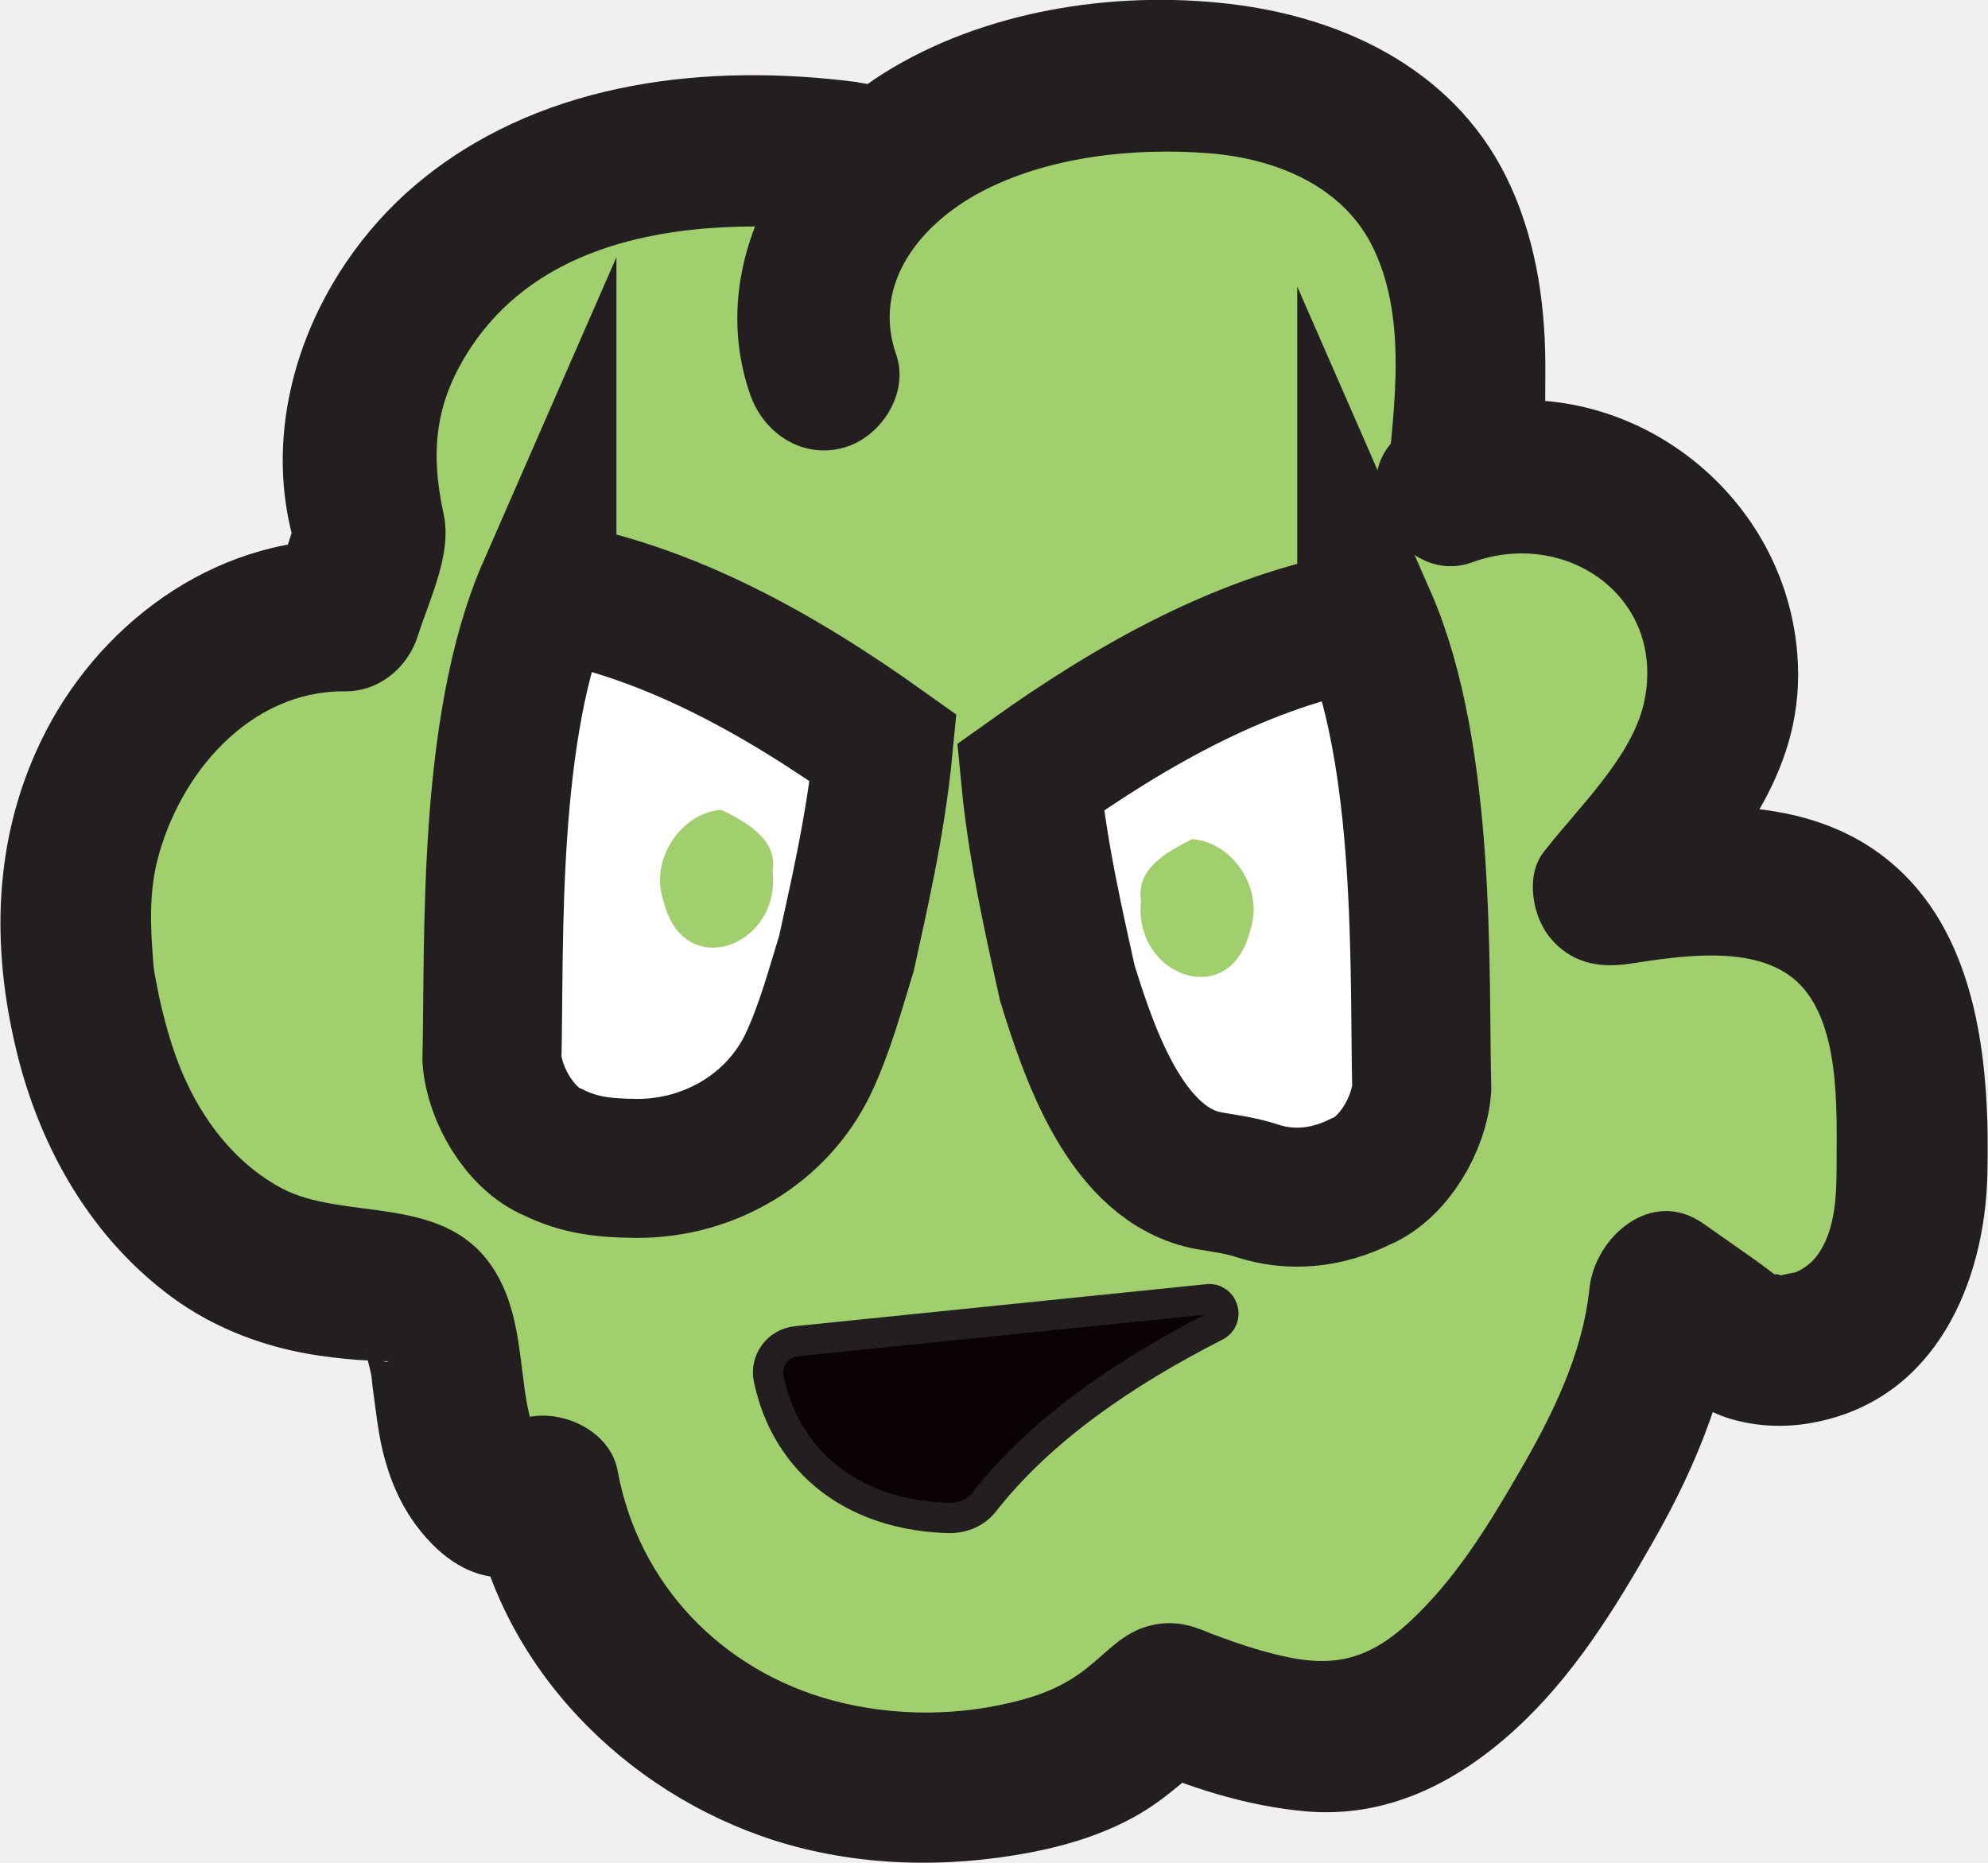
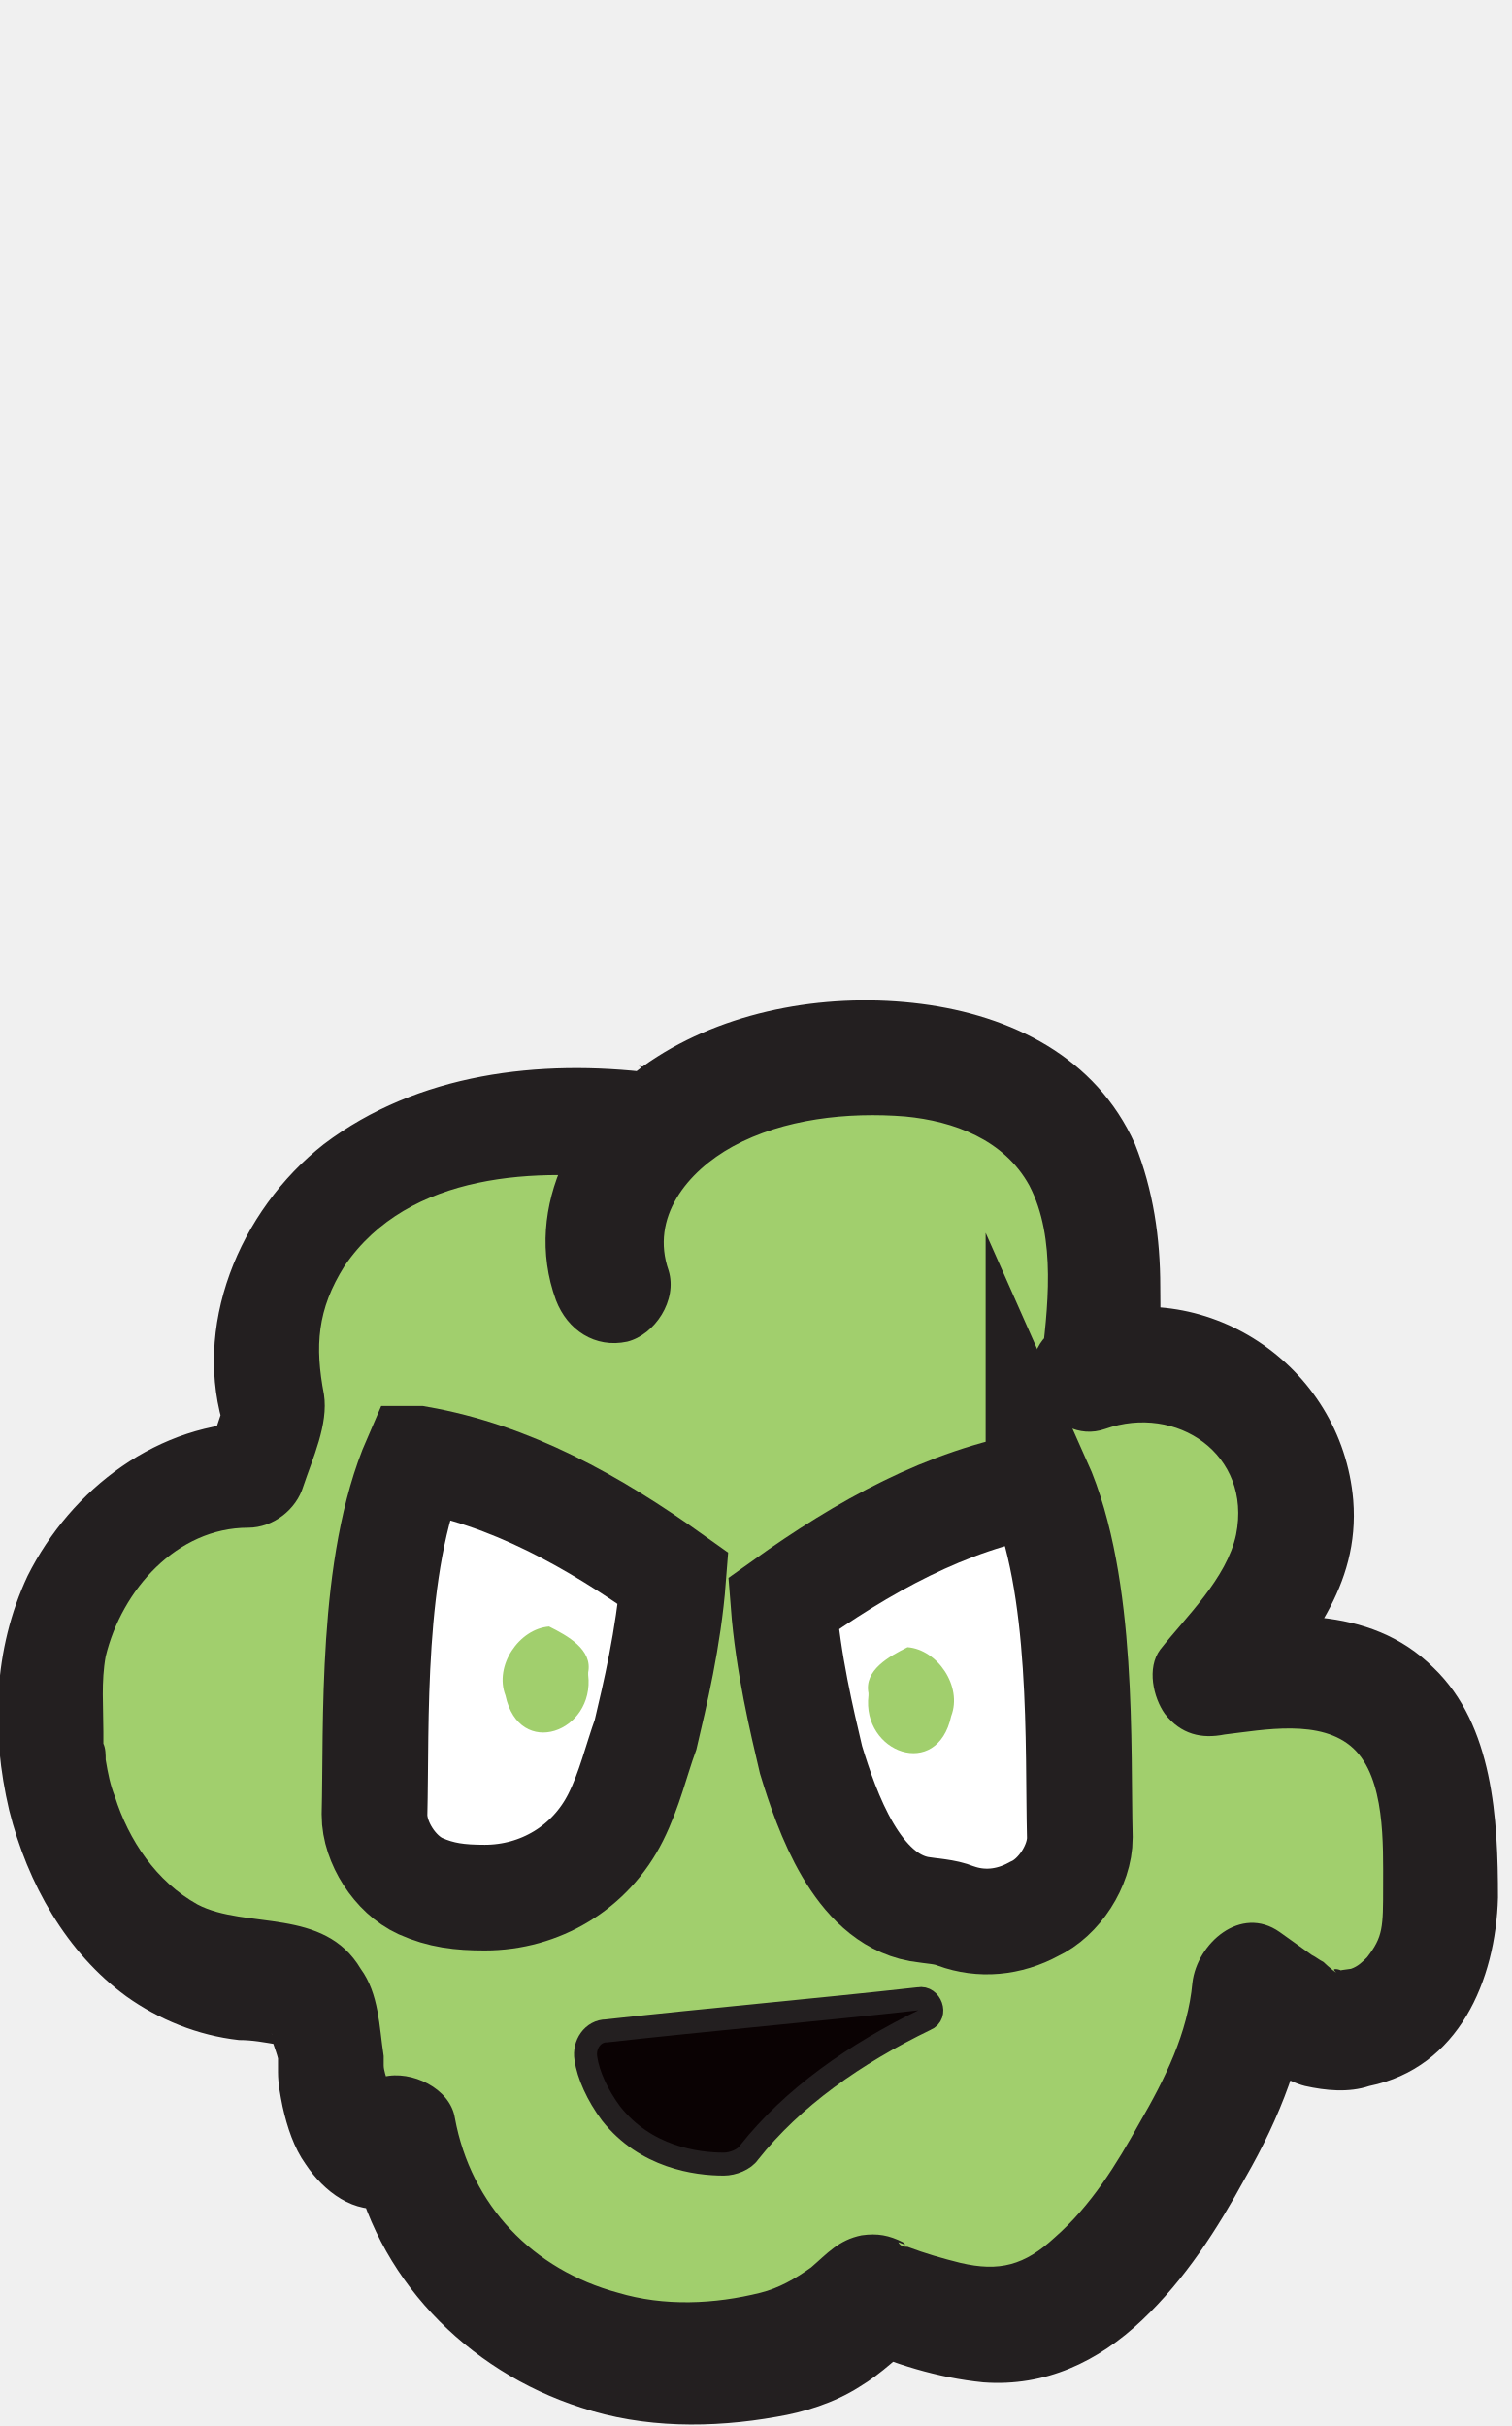
- <svg xmlns="http://www.w3.org/2000/svg" id="Layer_2" data-name="Layer 2" viewBox="0 0 65.79 61.64">
+ <svg xmlns="http://www.w3.org/2000/svg" id="Layer_2" data-name="Layer 2" version="1.1" viewBox="0 0 65.8 105.6">
  <defs>
    <style>
      .cls-1 {
-         fill: #a1cf6d;
+         fill: #fff;
+         stroke-width: 4.6px;
      }

      .cls-1, .cls-2 {
-         stroke-width: 0px;
-       }
- 
-       .cls-3 {
-         fill: #0a0203;
-       }
- 
-       .cls-3, .cls-4 {
        stroke: #231f20;
        stroke-miterlimit: 10;
      }

      .cls-2 {
-         fill: #231f20;
+         fill: #0a0203;
+       }
+ 
+       .cls-3 {
+         fill: #a1cf6d;
+       }
+ 
+       .cls-3, .cls-4 {
+         stroke-width: 0px;
      }

      .cls-4 {
-         fill: #fff;
-         stroke-width: 4.6px;
+         fill: #231f20;
      }
    </style>
  </defs>
  <g id="Figures">
    <g id="Creatures">
      <g id="Creature_1" data-name="Creature 1">
        <g>
-           <path class="cls-1" d="M28.39,5.22c-4.05-.55-8.41-.27-11.86,1.92-3.45,2.19-5.65,6.68-4.27,10.52l-.85,2.7c-4.94-.17-8.94,4.91-8.94,9.85,0,4.45,2.09,12.32,10.14,12.32,3.41,0,1.07,5.38,3.95,7.2l1.47-.41c.58,3.5,2.98,6.59,6.11,8.27,3.13,1.67,6.91,1.97,10.34,1.07,1.43-.38,2.28-.89,3.43-1.83.15-.13.49-.51.68-.62.06-.03.12-.05.18-.02.84.37,4.69,1.96,7.03.97,2.65-1.11,4.44-3.59,5.95-6.03,1.62-2.62,3.1-5.44,3.36-8.5l1.94,1.36c1.49,1.42,4.16.54,5.25-1.2s1.05-3.94.93-5.99c-.13-2.19-.41-4.58-1.98-6.1-2.02-1.95-5.23-1.65-8-1.23l2.55-3.3c1.68-2.28,1.64-5.67-.09-7.91-1.73-2.24-5-3.13-7.63-2.07l.34-.28c.36-3.47.62-7.31-1.49-10.09-2.36-3.11-6.85-3.67-10.72-3.12-2.51.36-5.06,1.13-6.94,2.83-1.88,1.7-2.93,4.51-2,6.87" />
-           <path class="cls-2" d="M28.39,2.72c-4.92-.64-10.25-.06-14.26,3.09-3.68,2.88-5.79,7.95-4.28,12.52v-1.33c-.28.9-.57,1.8-.85,2.7l2.41-1.84c-4.38-.04-8.24,2.85-10.08,6.72-1.55,3.25-1.62,6.77-.78,10.22.78,3.21,2.47,6.17,5.15,8.14,1.43,1.05,3.14,1.68,4.89,1.93.56.08,1.11.14,1.67.16-.11,0,.59.03.6.02-.06.07-.4-.06-.46-.11-.19-.14-.22-.25-.37-.39.24.23.05.11,0-.08.08.35.19.7.26,1.06.01.08.07.48,0,.05.03.21.05.41.08.62.07.51.13,1.03.23,1.53.18.88.5,1.76,1,2.51.82,1.22,2.08,2.23,3.63,1.91.5-.1.98-.27,1.47-.41l-3.08-1.75c.96,5.2,5.05,9.33,10,10.92,2.74.87,5.68.93,8.48.4,1.25-.24,2.5-.63,3.6-1.27.98-.57,1.76-1.36,2.64-2.06l-1.77.73.18-.02-1.26-.34c1.84.8,3.72,1.42,5.73,1.6,2.67.23,4.98-.94,6.91-2.7s3.3-3.98,4.55-6.18c1.52-2.64,2.6-5.39,2.91-8.44l-3.76,2.16c.63.44,1.26.87,1.88,1.32-.58-.42.27.24.54.4.35.2.74.38,1.13.48.91.25,1.87.26,2.79.06,3.87-.81,5.51-4.56,5.6-8.17.08-3.37-.23-7.45-2.77-9.95-2.79-2.75-6.89-2.4-10.43-1.87l2.82,3.67c2.13-2.77,4.39-5.29,4.09-9.08-.46-5.85-6.48-9.93-12.09-7.87l2.43,4.18c1.47-1.2,1.3-3.8,1.32-5.59.02-2.12-.26-4.23-1.13-6.17-1.68-3.76-5.39-5.61-9.31-6.07s-8.19.25-11.45,2.29c-3.5,2.2-5.86,6.52-4.42,10.65.45,1.27,1.71,2.12,3.08,1.75,1.24-.34,2.19-1.8,1.75-3.08-.82-2.34.8-4.33,2.81-5.39,2.21-1.17,5.05-1.47,7.51-1.28,2.13.16,4.35,1.01,5.39,2.99,1.22,2.34.78,5.35.53,7.86l.73-1.77-.34.28c-1.91,1.57.14,5.02,2.43,4.18,3.09-1.13,6.4,1.13,5.7,4.58-.38,1.86-2.23,3.57-3.35,5.03-.59.77-.35,2.09.2,2.78.68.85,1.59,1.05,2.63.9,1.66-.25,4.2-.68,5.57.59,1.44,1.33,1.31,4.22,1.31,6,0,.99-.02,2.23-.65,3.07-.15.2-.4.42-.71.55,0,0-.8.14-.46.14.17,0-.36-.16-.18-.03.22.16-.31-.23-.49-.37-.16-.12-.33-.23-.49-.35l-1.44-1.01c-1.71-1.2-3.59.46-3.76,2.16-.23,2.19-1.25,4.23-2.34,6.1-1.03,1.78-2.13,3.57-3.66,4.97-1.28,1.17-2.41,1.47-4.06,1.11-.78-.17-1.54-.42-2.29-.7-.14-.05-.27-.1-.4-.16.33.14.38.16.17.07-.61-.26-1.12-.39-1.77-.28-.99.18-1.48.8-2.21,1.39-.66.55-1.41.89-2.23,1.11-2.03.55-4.22.56-6.25.02-3.68-.99-6.43-3.85-7.12-7.6-.24-1.33-1.86-2.08-3.08-1.75l-1.47.41,1.93.25c.14.1-.07-.09-.04-.06-.07-.08-.14-.22-.17-.31.02.05.12.31.03.03s-.16-.56-.21-.84c-.02-.12-.04-.25-.06-.37-.07-.42.04.34-.01-.08-.18-1.31-.25-2.67-.95-3.84-1.61-2.7-5.01-1.65-7.14-2.82-1.8-.99-2.97-2.8-3.58-4.72-.17-.52-.3-1.04-.42-1.57-.05-.24-.09-.47-.14-.71-.02-.12-.04-.23-.06-.35.07.49,0-.03,0-.13-.09-1.12-.14-2.22.13-3.32.73-2.9,3.07-5.65,6.22-5.62,1.13.01,2.08-.79,2.41-1.84.39-1.23,1.14-2.72.85-4.03-.45-2.07-.29-3.73.93-5.55,2.75-4.1,8.38-4.3,12.79-3.73,1.34.17,2.5-1.27,2.5-2.5,0-1.5-1.15-2.33-2.5-2.5h0Z" />
+           <path class="cls-3" d="M28.4,49.2c-4-.6-8.4-.3-11.9,1.9-3.4,2.2-5.6,6.7-4.3,10.5l-.9,2.7c-4.9-.2-8.9,4.9-8.9,9.9s2.1,12.3,10.1,12.3,1.1,5.4,4,7.2l1.5-.4c.6,3.5,3,6.6,6.1,8.3,3.1,1.7,6.9,2,10.3,1.1,1.4-.4,2.3-.9,3.4-1.8.2-.1.5-.5.7-.6,0,0,.1,0,.2,0,.8.4,4.7,2,7,1,2.7-1.1,4.4-3.6,6-6,1.6-2.6,3.1-5.4,3.4-8.5l1.9,1.4c1.5,1.4,4.2.5,5.2-1.2s1-3.9.9-6c-.1-2.2-.4-4.6-2-6.1-2-2-5.2-1.6-8-1.2l2.5-3.3c1.7-2.3,1.6-5.7,0-7.9s-5-3.1-7.6-2.1l.3-.3c.4-3.5.6-7.3-1.5-10.1-2.4-3.1-6.8-3.7-10.7-3.1-2.5.4-5.1,1.1-6.9,2.8-1.9,1.7-2.9,4.5-2,6.9" />
+           <path class="cls-4" d="M28.4,46.7c-4.9-.6-10.2,0-14.3,3.1-3.7,2.9-5.8,8-4.3,12.5v-1.3c-.3.9-.6,1.8-.9,2.7l2.4-1.8c-4.4,0-8.2,2.9-10.1,6.7-1.5,3.2-1.6,6.8-.8,10.2.8,3.2,2.5,6.2,5.1,8.1,1.4,1,3.1,1.7,4.9,1.9.6,0,1.1.1,1.7.2-.1,0,.6,0,.6,0,0,0-.4,0-.5-.1-.2-.1-.2-.2-.4-.4.2.2,0,.1,0,0,0,.3.2.7.3,1.1,0,0,0,.5,0,0,0,.2,0,.4,0,.6,0,.5.1,1,.2,1.5.2.9.5,1.8,1,2.5.8,1.2,2.1,2.2,3.6,1.9.5,0,1-.3,1.5-.4l-3.1-1.8c1,5.2,5,9.3,10,10.9,2.7.9,5.7.9,8.5.4,1.2-.2,2.5-.6,3.6-1.3,1-.6,1.8-1.4,2.6-2.1l-1.8.7h.2s-1.3-.4-1.3-.4c1.8.8,3.7,1.4,5.7,1.6,2.7.2,5-.9,6.9-2.7s3.3-4,4.5-6.2c1.5-2.6,2.6-5.4,2.9-8.4l-3.8,2.2c.6.4,1.3.9,1.9,1.3-.6-.4.3.2.5.4.3.2.7.4,1.1.5.9.2,1.9.3,2.8,0,3.9-.8,5.5-4.6,5.6-8.2,0-3.4-.2-7.5-2.8-10-2.8-2.8-6.9-2.4-10.4-1.9l2.8,3.7c2.1-2.8,4.4-5.3,4.1-9.1-.5-5.9-6.5-9.9-12.1-7.9l2.4,4.2c1.5-1.2,1.3-3.8,1.3-5.6,0-2.1-.3-4.2-1.1-6.2-1.7-3.8-5.4-5.6-9.3-6.1s-8.2.2-11.5,2.3c-3.5,2.2-5.9,6.5-4.4,10.6.5,1.3,1.7,2.1,3.1,1.8,1.2-.3,2.2-1.8,1.8-3.1-.8-2.3.8-4.3,2.8-5.4,2.2-1.2,5-1.5,7.5-1.3,2.1.2,4.3,1,5.4,3,1.2,2.3.8,5.4.5,7.9l.7-1.8-.3.3c-1.9,1.6.1,5,2.4,4.2,3.1-1.1,6.4,1.1,5.7,4.6-.4,1.9-2.2,3.6-3.3,5-.6.8-.3,2.1.2,2.8.7.9,1.6,1.1,2.6.9,1.7-.2,4.2-.7,5.6.6,1.4,1.3,1.3,4.2,1.3,6s0,2.2-.7,3.1c-.2.2-.4.4-.7.5,0,0-.8.1-.5.1s-.4-.2-.2,0c.2.2-.3-.2-.5-.4-.2-.1-.3-.2-.5-.3l-1.4-1c-1.7-1.2-3.6.5-3.8,2.2-.2,2.2-1.2,4.2-2.3,6.1-1,1.8-2.1,3.6-3.7,5-1.3,1.2-2.4,1.5-4.1,1.1-.8-.2-1.5-.4-2.3-.7-.1,0-.3,0-.4-.2.3.1.4.2.2,0-.6-.3-1.1-.4-1.8-.3-1,.2-1.5.8-2.2,1.4-.7.5-1.4.9-2.2,1.1-2,.5-4.2.6-6.2,0-3.7-1-6.4-3.8-7.1-7.6-.2-1.3-1.9-2.1-3.1-1.8l-1.5.4,1.9.2c.1,0,0,0,0,0,0,0-.1-.2-.2-.3,0,0,.1.3,0,0s-.2-.6-.2-.8c0-.1,0-.2,0-.4,0-.4,0,.3,0,0-.2-1.3-.2-2.7-1-3.8-1.6-2.7-5-1.7-7.1-2.8-1.8-1-3-2.8-3.6-4.7-.2-.5-.3-1-.4-1.6,0-.2,0-.5-.1-.7,0-.1,0-.2,0-.4,0,.5,0,0,0-.1,0-1.1-.1-2.2.1-3.3.7-2.9,3.1-5.6,6.2-5.6,1.1,0,2.1-.8,2.4-1.8.4-1.2,1.1-2.7.9-4-.4-2.1-.3-3.7.9-5.6,2.8-4.1,8.4-4.3,12.8-3.7,1.3.2,2.5-1.3,2.5-2.5s-1.1-2.3-2.5-2.5h0Z" />
        </g>
        <g>
-           <path class="cls-4" d="M18.1,19.51c-1.99,4.55-1.73,11.65-1.82,15.54.08,1.17.94,2.64,2.01,3.08.89.44,1.69.53,2.78.54,2.4.01,4.65-1.31,5.68-3.47.56-1.19.9-2.48,1.26-3.64.36-1.66.97-4.21,1.22-6.81-3.45-2.46-7.13-4.52-11.13-5.22Z" />
-           <path class="cls-3" d="M26.36,44.39c-.62.06-1.05.64-.92,1.25.15.71.46,1.59,1.11,2.41,1.48,1.86,3.71,2.17,4.88,2.19.44,0,.87-.18,1.14-.53,1.88-2.39,4.6-4.26,7.66-5.82.47-.24.25-.95-.27-.89-4.54.46-9.07.93-13.61,1.39Z" />
-           <path class="cls-1" d="M25.57,28.85c.27,2.49-2.98,3.69-3.62.94-.45-1.33.57-2.88,1.92-2.99.83.41,1.87.98,1.7,2.04Z" />
+           <path class="cls-1" d="M18.1,63.5c-2,4.6-1.7,11.6-1.8,15.5,0,1.2.9,2.6,2,3.1.9.4,1.7.5,2.8.5,2.4,0,4.6-1.3,5.7-3.5.6-1.2.9-2.5,1.3-3.6.4-1.7,1-4.2,1.2-6.8-3.5-2.5-7.1-4.5-11.1-5.2h0Z" />
+           <path class="cls-2" d="M26.4,88.4c-.6,0-1,.6-.9,1.2.1.7.5,1.6,1.1,2.4,1.5,1.9,3.7,2.2,4.9,2.2.4,0,.9-.2,1.1-.5,1.9-2.4,4.6-4.3,7.7-5.8.5-.2.2-1-.3-.9-4.5.5-9.1.9-13.6,1.4h0Z" />
+           <path class="cls-3" d="M25.6,72.9c.3,2.5-3,3.7-3.6.9-.5-1.3.6-2.9,1.9-3,.8.4,1.9,1,1.7,2h0Z" />
        </g>
        <g>
-           <path class="cls-4" d="M45.23,20.48c1.99,4.55,1.73,11.65,1.82,15.54-.08,1.17-.94,2.64-2.01,3.08-1.13.56-2.31.68-3.44.31-.51-.17-1.05-.24-1.58-.33-2.73-.49-3.97-4.19-4.7-6.55-.36-1.66-.97-4.21-1.22-6.81,3.45-2.46,7.13-4.52,11.13-5.22Z" />
-           <path class="cls-1" d="M37.76,29.82c-.27,2.49,2.98,3.69,3.62.94.45-1.33-.57-2.88-1.92-2.99-.83.41-1.87.98-1.7,2.04Z" />
+           <path class="cls-1" d="M45.2,64.5c2,4.5,1.7,11.6,1.8,15.5,0,1.2-.9,2.6-2,3.1-1.1.6-2.3.7-3.4.3-.5-.2-1-.2-1.6-.3-2.7-.5-4-4.2-4.7-6.5-.4-1.7-1-4.2-1.2-6.8,3.5-2.5,7.1-4.5,11.1-5.2h0Z" />
+           <path class="cls-3" d="M37.8,73.8c-.3,2.5,3,3.7,3.6.9.5-1.3-.6-2.9-1.9-3-.8.4-1.9,1-1.7,2h0Z" />
        </g>
+         <animateMotion accumulate="none" additive="replace" calcMode="paced" dur="3s" fill="remove" path="M 0 0 V -20 Z" repeatCount="indefinite" restart="always" />
      </g>
    </g>
  </g>
</svg>
